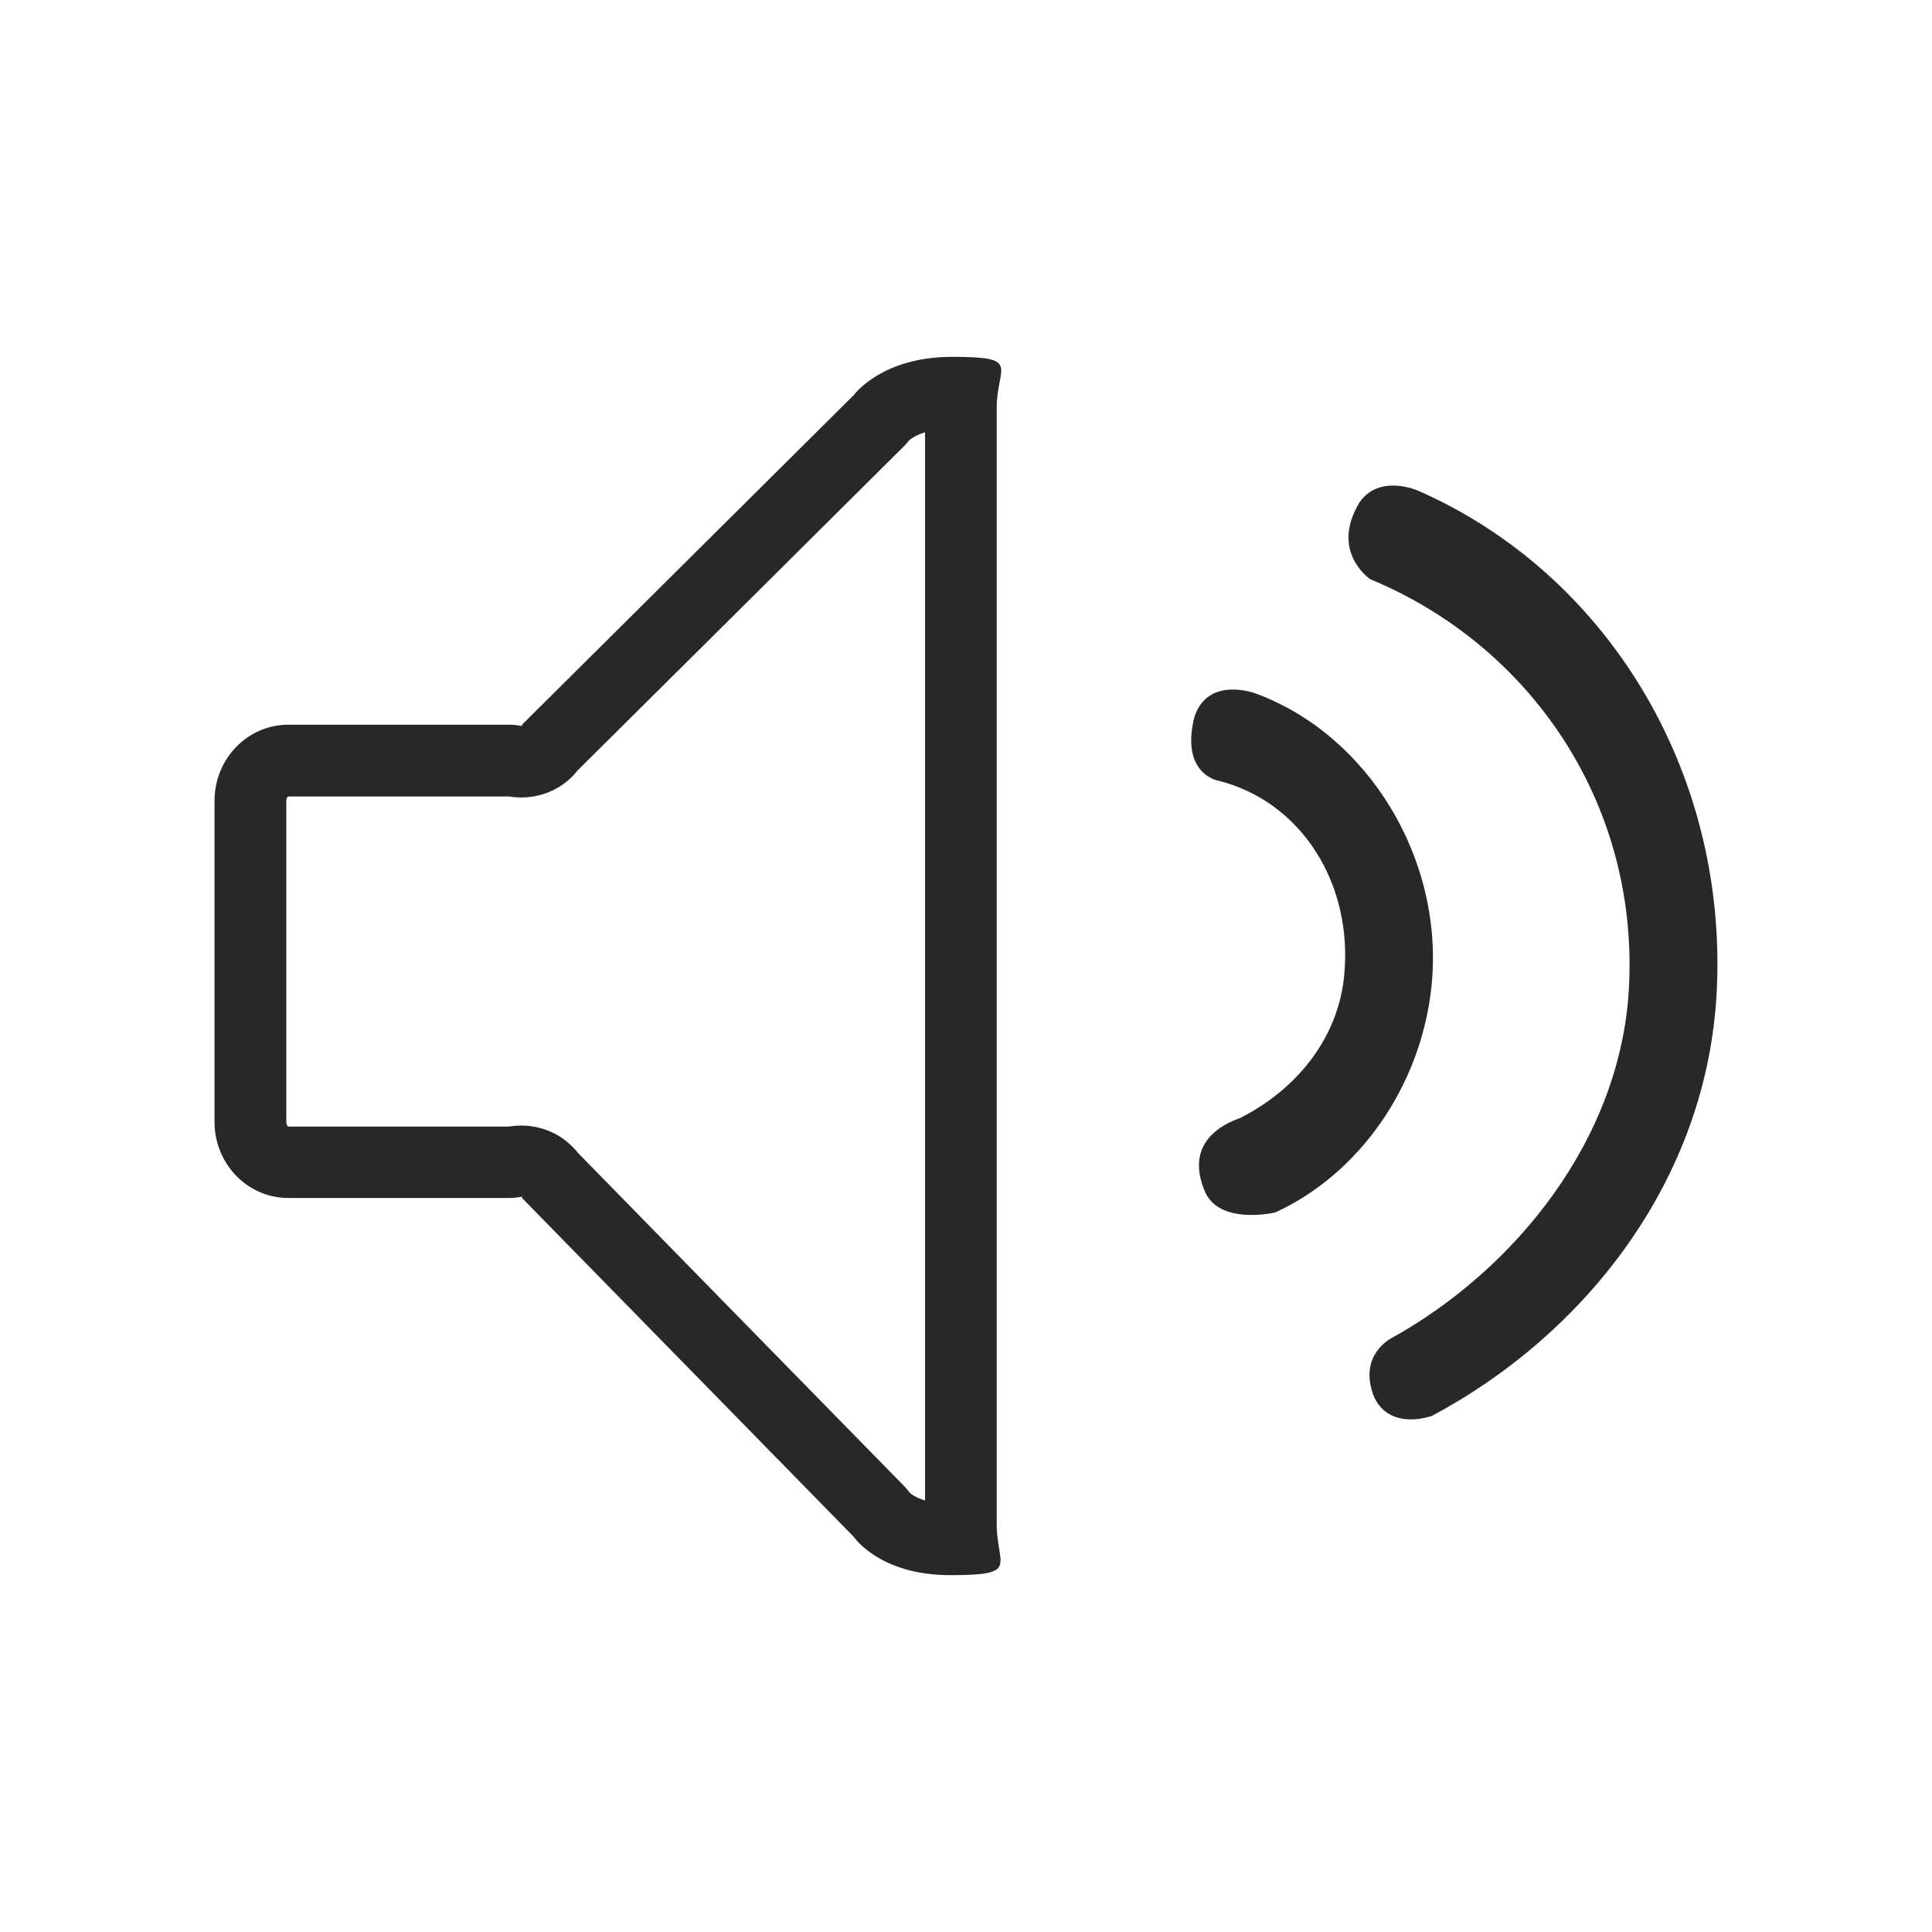
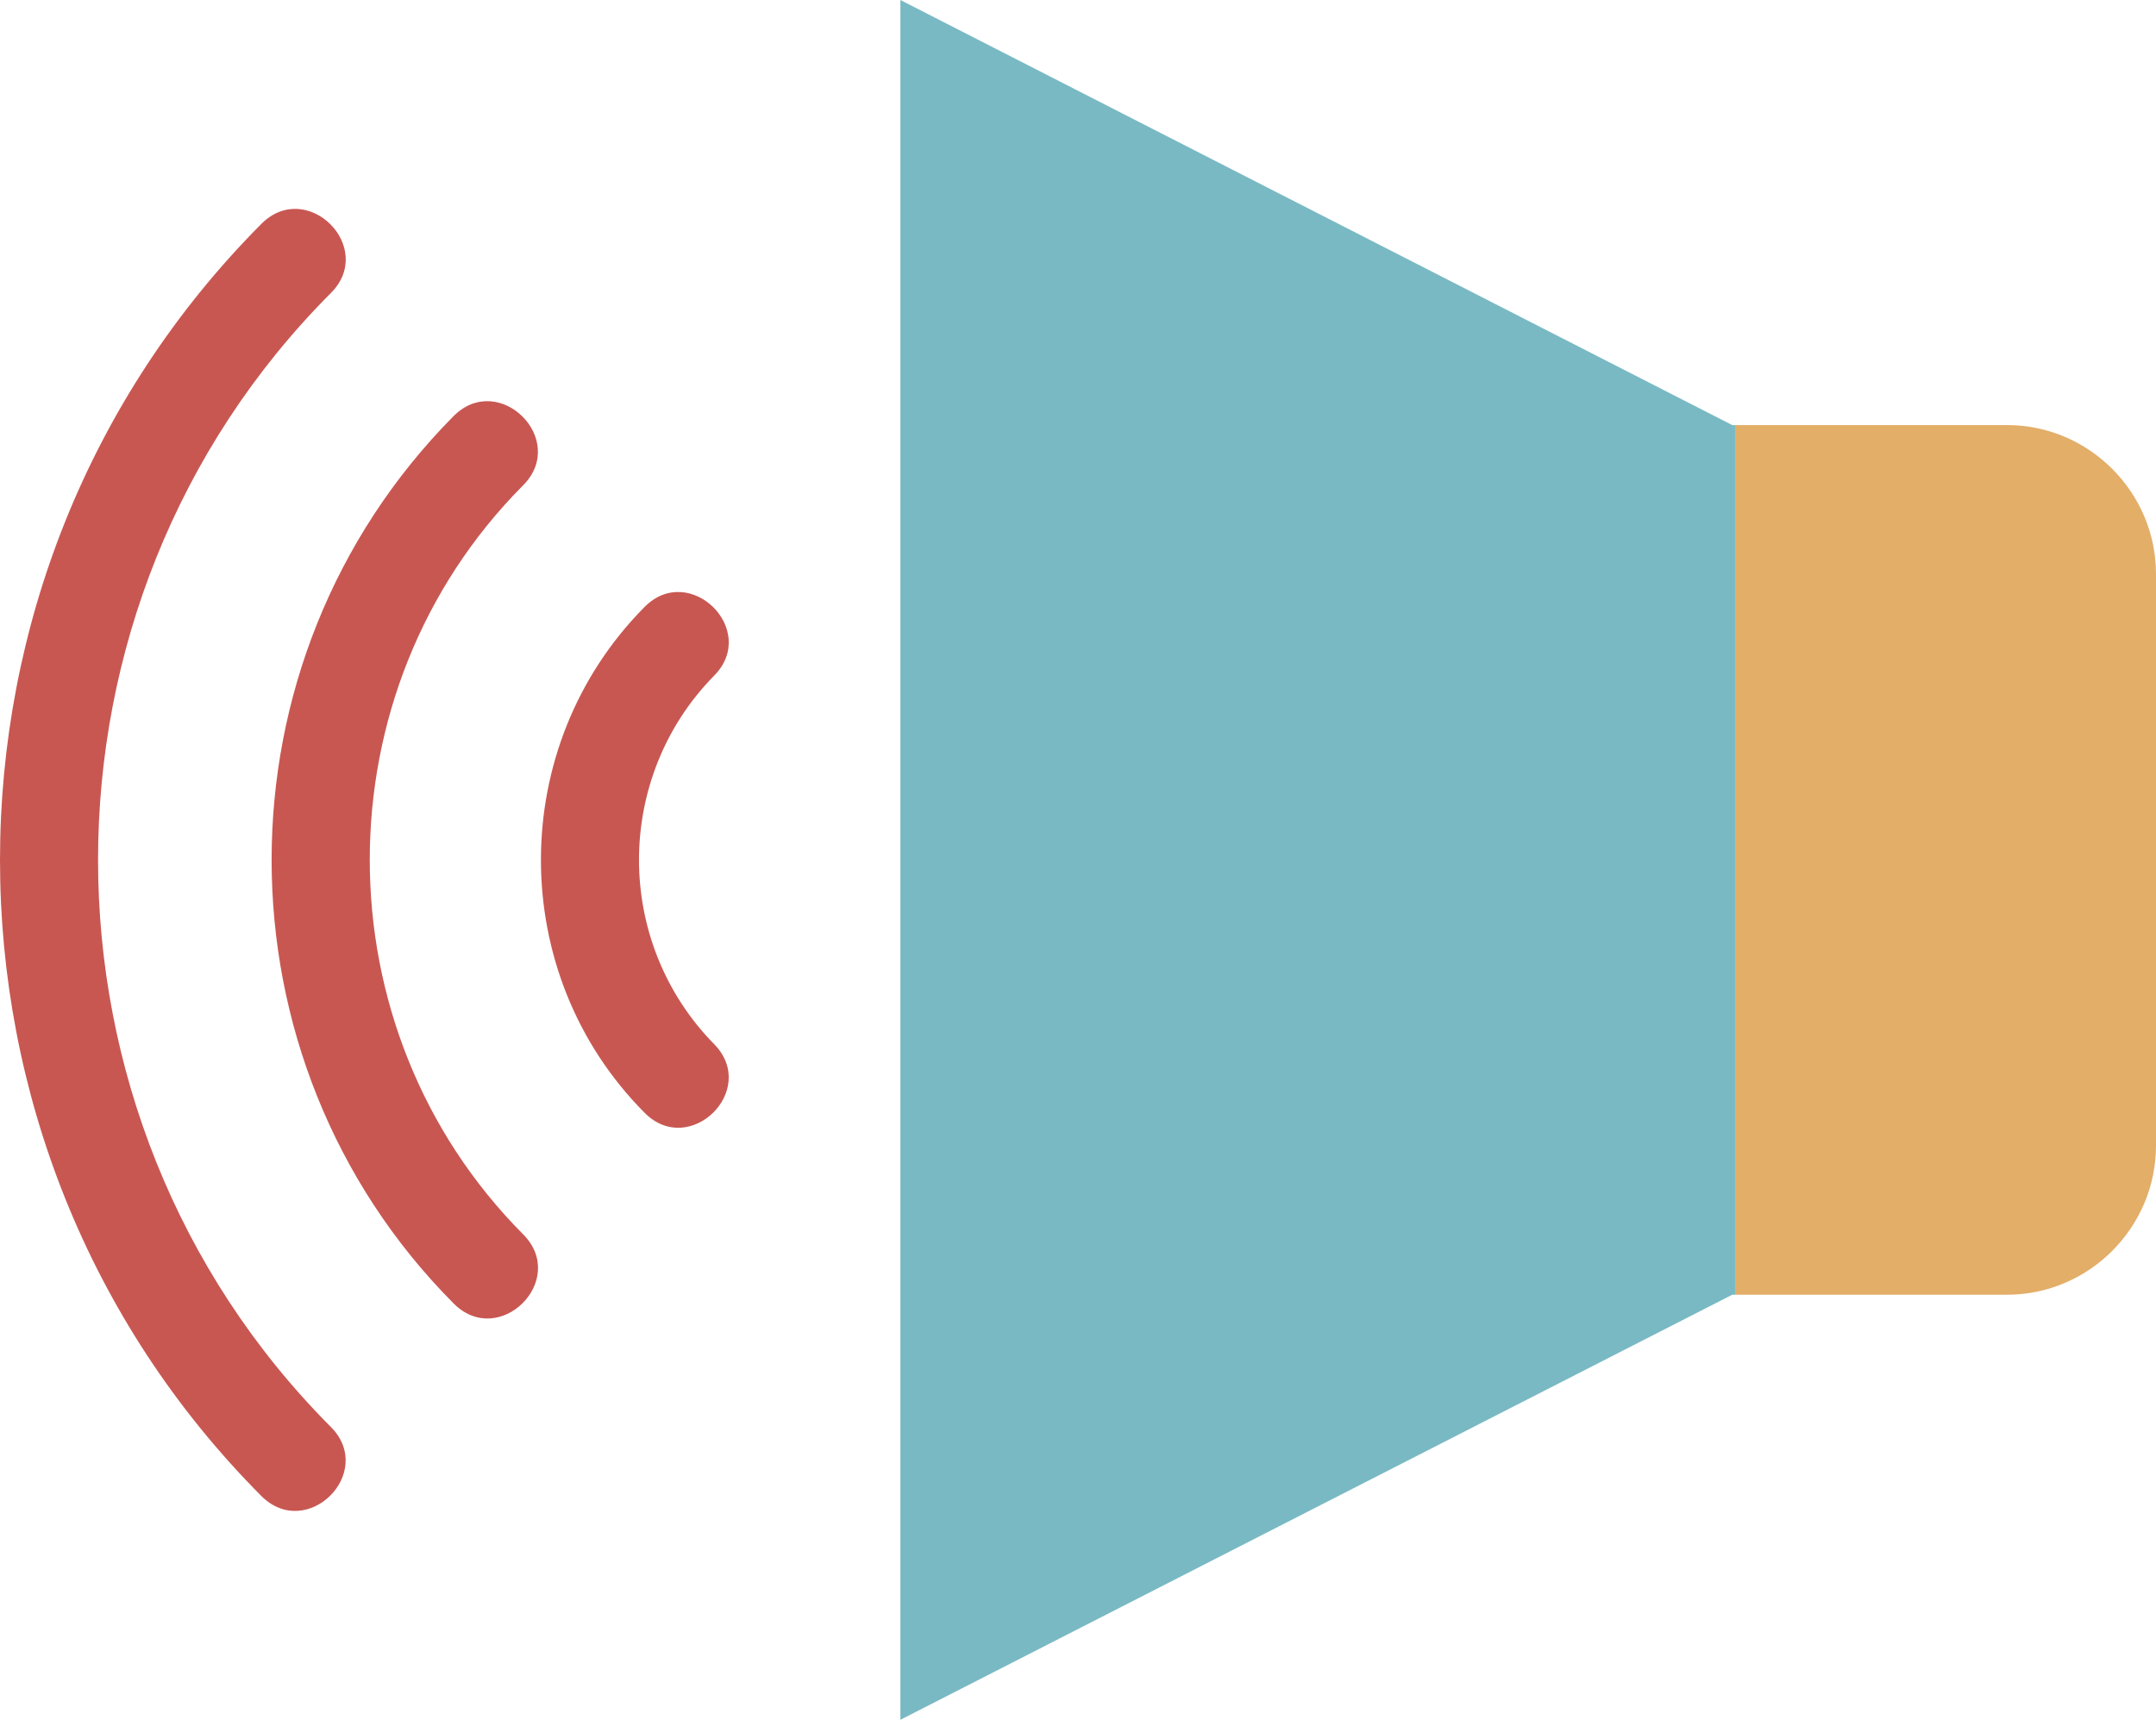
- <svg xmlns="http://www.w3.org/2000/svg" version="1.1" id="Layer_1" x="0px" y="0px" width="27px" height="27px" viewBox="36.5 36.5 27 27" enable-background="new 36.5 36.5 27 27" xml:space="preserve">
-   <path fill="#282828" d="M56.516,56.285c0,0-0.578,0.221-0.809-0.254c-0.244-0.598,0.246-0.834,0.246-0.834  c1.708-0.949,3.209-2.771,3.313-4.917c0.126-2.592-1.408-4.772-3.618-5.686c0,0-0.562-0.378-0.154-1.065  c0.28-0.419,0.83-0.169,0.83-0.169c2.607,1.146,4.319,3.892,4.168,6.984C60.363,52.994,58.645,55.148,56.516,56.285L56.516,56.285z" />
-   <path fill="#282828" d="M56.505,50.287c-0.147,1.401-1.019,2.625-2.183,3.157c0,0-0.811,0.193-0.996-0.324  c-0.317-0.801,0.539-0.992,0.516-1.002c0.734-0.371,1.348-1.066,1.441-1.965c0.135-1.283-0.586-2.457-1.771-2.746  c0,0-0.517-0.101-0.32-0.887c0.191-0.583,0.857-0.328,0.857-0.328C55.615,46.767,56.69,48.507,56.505,50.287L56.505,50.287z" />
-   <path fill="#282828" d="M50.102,57.502c-0.002,0-0.008,0.002-0.016,0.002C50.092,57.502,50.096,57.502,50.102,57.502" />
-   <path fill="#282828" d="M50.429,42.204c0-0.589,0.356-0.717-0.626-0.717c-0.983,0-1.369,0.532-1.369,0.532l-4.639,4.609v0.018  c-0.058-0.01-0.115-0.018-0.174-0.018h-3.092c-0.57,0-1.031,0.477-1.031,1.063v4.487c0,0.588,0.461,1.064,1.031,1.064h3.092  c0.059,0,0.116-0.008,0.174-0.018v0.018l4.639,4.738c0,0,0.358,0.533,1.344,0.533c0.982,0,0.651-0.129,0.651-0.717V42.204z   M49.428,57.469c-0.147-0.043-0.207-0.102-0.211-0.105c0,0,0.008,0.008,0.01,0.012c-0.027-0.033-0.059-0.074-0.078-0.094  c0,0-4.438-4.531-4.57-4.668c-0.041-0.053-0.09-0.102-0.141-0.146c-0.182-0.156-0.418-0.238-0.654-0.238  c-0.054,0-0.105,0.004-0.158,0.012c0,0-0.008,0-0.014,0.002c-0.02,0-3.082,0-3.082,0c-0.006,0-0.029-0.021-0.029-0.064v-4.487  c0-0.043,0.023-0.062,0.029-0.062c0,0,3.062,0,3.082,0c0.008,0.002,0.014,0.002,0.014,0.002c0.053,0.008,0.104,0.012,0.158,0.012  c0.236,0,0.473-0.083,0.654-0.238c0.049-0.041,0.094-0.089,0.133-0.139c0.141-0.137,4.568-4.538,4.568-4.538  c0.016-0.016,0.041-0.045,0.064-0.073c0.004-0.004,0.069-0.069,0.225-0.116C49.428,43.165,49.428,56.854,49.428,57.469z" />
-   <polyline fill="#282828" points="49.234,42.615 49.227,42.625 49.234,42.615 " />
+ <svg xmlns="http://www.w3.org/2000/svg" version="1.1" id="Layer_1" x="0px" y="0px" width="22.559px" height="18px" viewBox="0 0 22.559 18" enable-background="new 0 0 22.559 18" xml:space="preserve">
+   <g>
+     <path fill="#C85752" d="M0,9.001c0,2.412,0.911,4.824,2.734,6.656c0.477,0.478,1.203-0.244,0.728-0.722   C1.838,13.305,1.026,11.15,1.026,9c0-2.151,0.812-4.305,2.437-5.934c0.475-0.478-0.251-1.201-0.728-0.723   C0.911,4.176,0,6.589,0,9.001z" />
+     <path fill="#C85752" d="M2.842,9c0,1.682,0.634,3.365,1.905,4.643c0.476,0.478,1.203-0.244,0.728-0.723   C4.404,11.843,3.869,10.423,3.869,9s0.534-2.844,1.605-3.921c0.475-0.478-0.252-1.201-0.728-0.724C3.477,5.636,2.842,7.318,2.842,9   z" />
+     <path fill="#C85752" d="M6.743,6.354C6.02,7.084,5.66,8.043,5.66,9s0.359,1.916,1.083,2.645c0.471,0.48,1.202-0.237,0.729-0.717   C6.95,10.396,6.686,9.698,6.686,9S6.95,7.602,7.472,7.072C7.946,6.593,7.214,5.875,6.743,6.354z" />
+     <path fill="#E3AE68" d="M18.154,4.449v9.102h2.846c0.857,0,1.559-0.703,1.559-1.561V6.008c0-0.857-0.702-1.559-1.559-1.559H18.154z   " />
+     <polygon fill="#79B9C3" points="18.125,4.449 9.421,0 9.421,18 18.125,13.551 18.155,13.551 18.155,4.449  " />
+   </g>
</svg>
